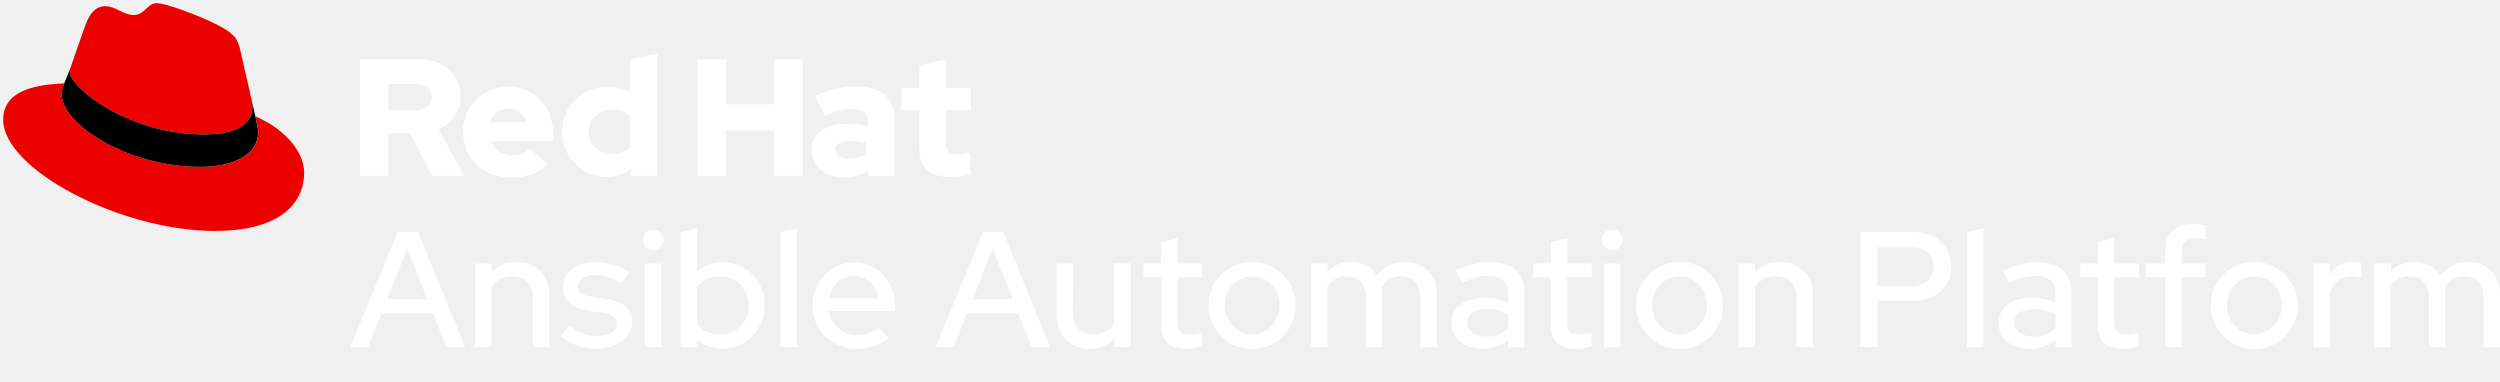
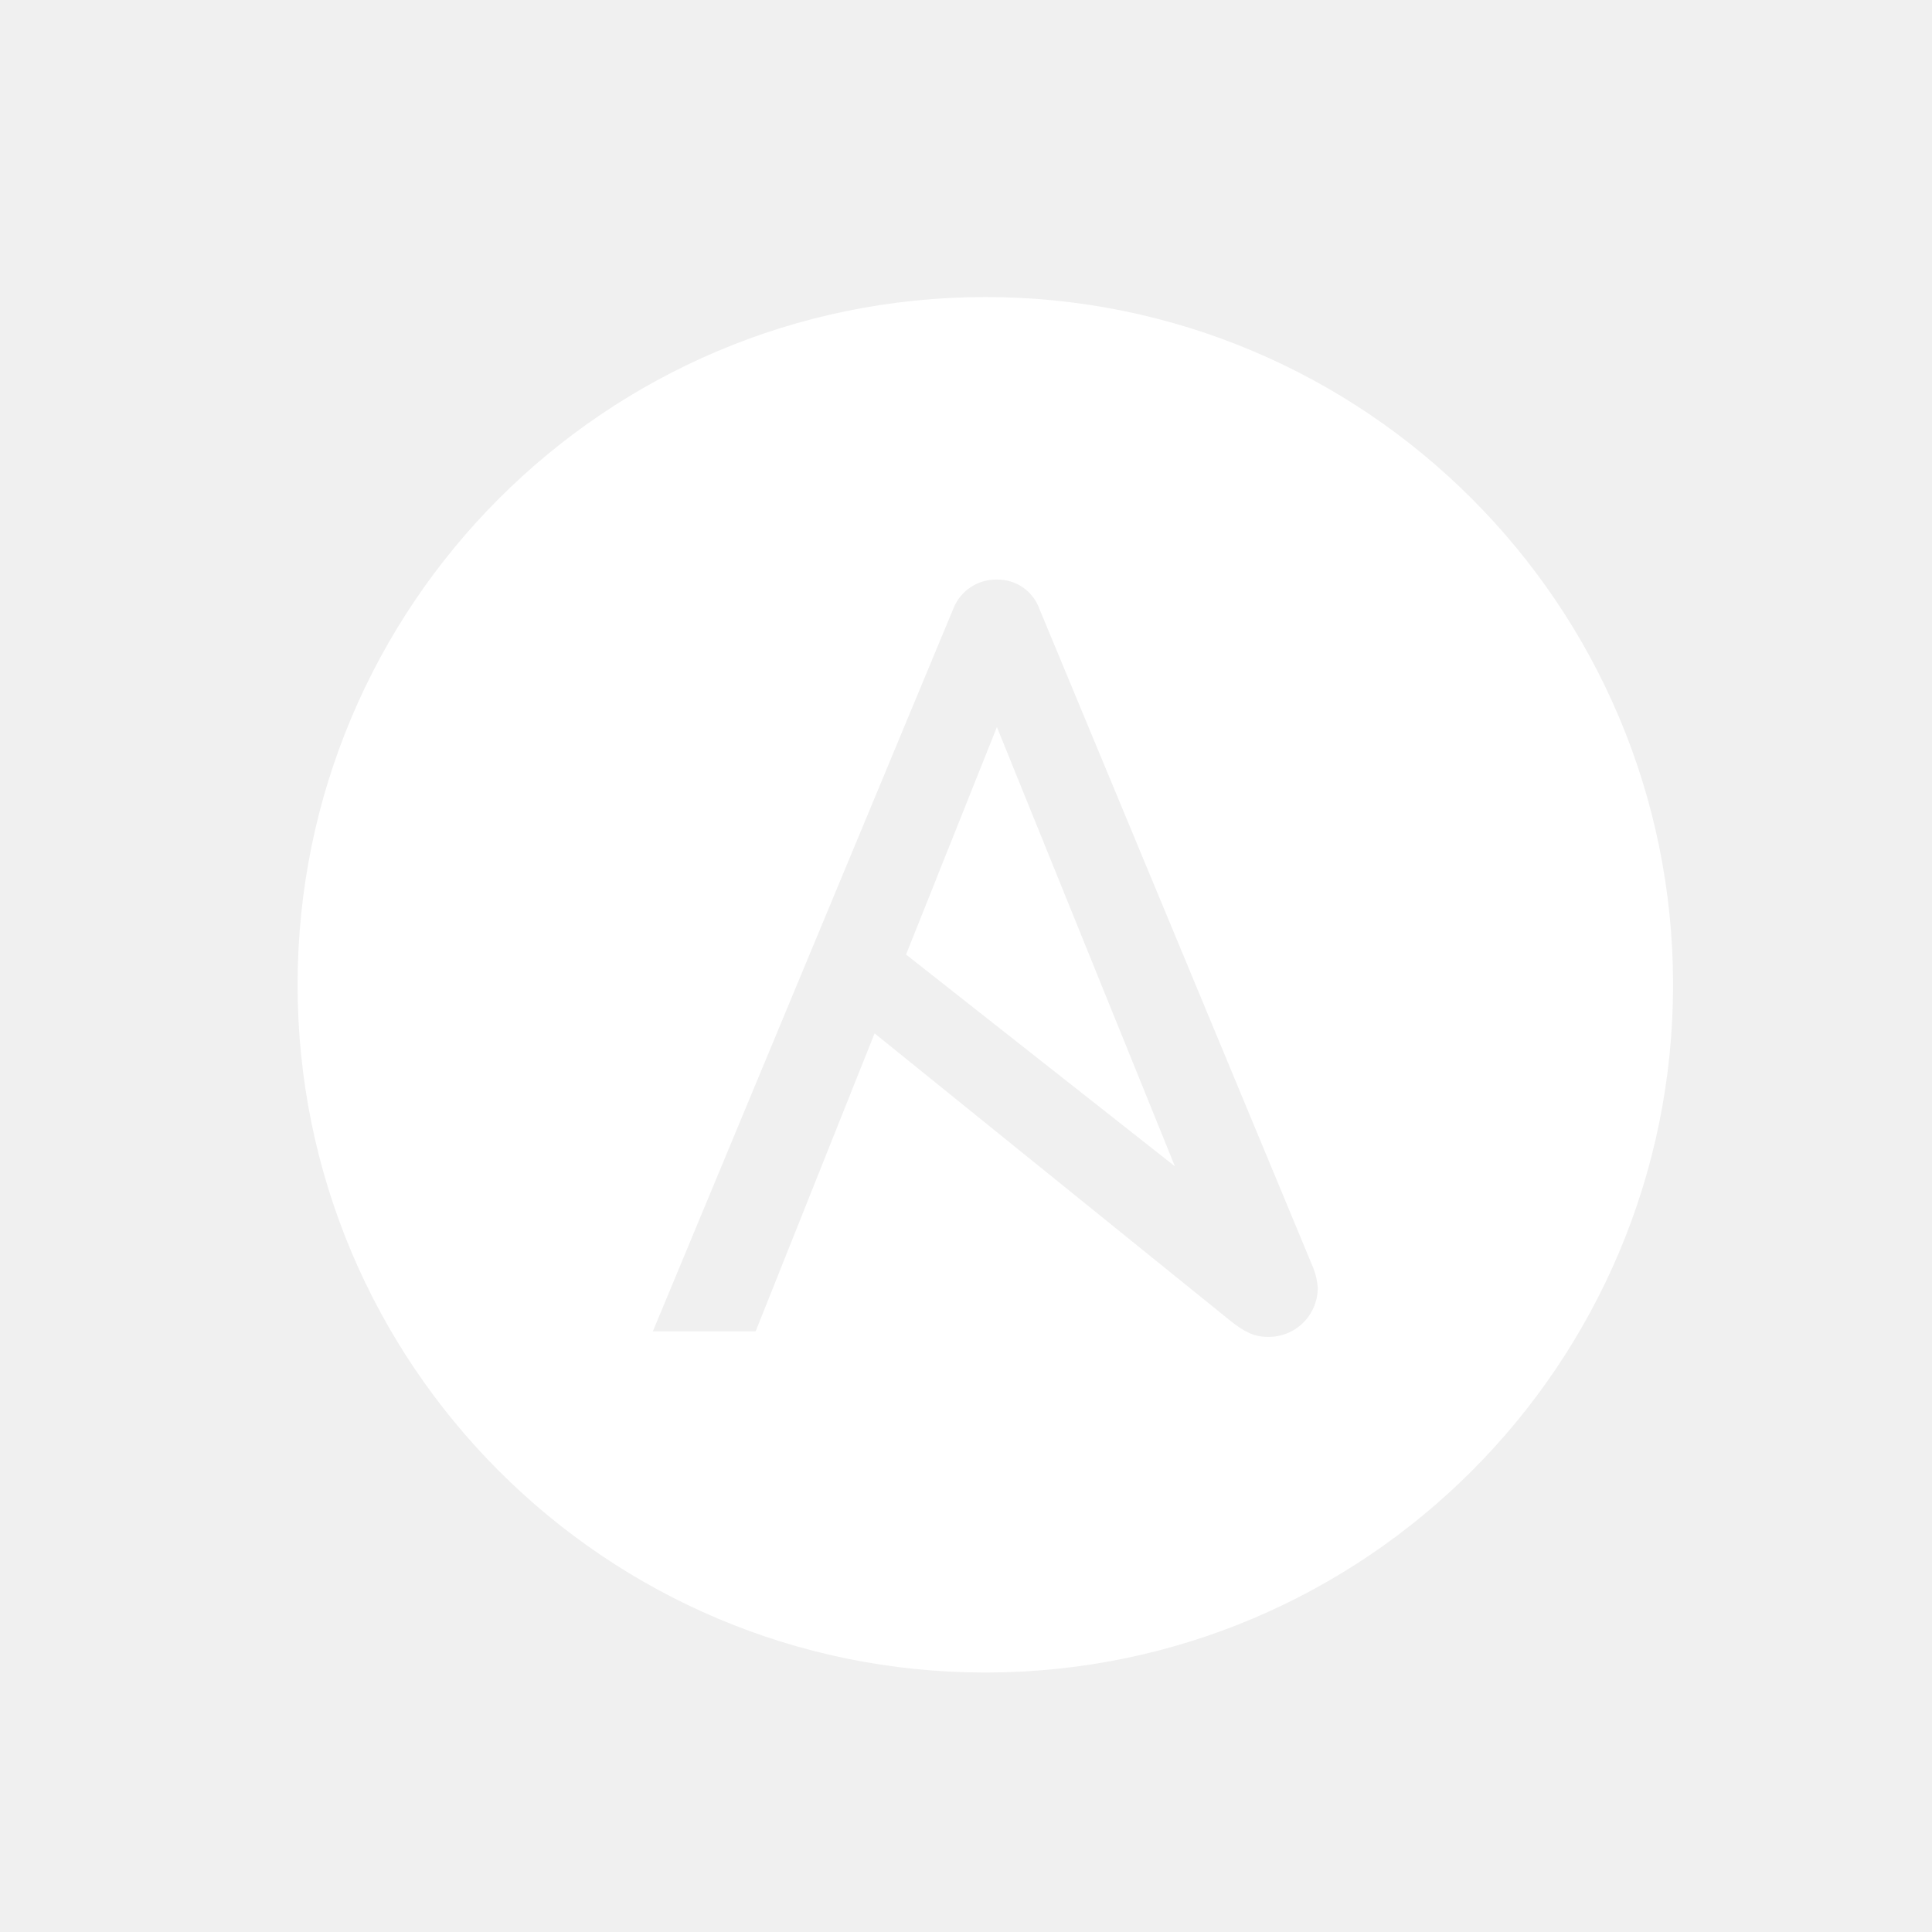
- <svg xmlns="http://www.w3.org/2000/svg" version="1.1" id="Logos" x="0px" y="0px" viewBox="0 0 1580.6 240.9" height="64px" style="enable-background:new 0 0 1580.6 240.9;" xml:space="preserve">
-   <style type="text/css">
- 		.st0 {
- 			fill: #ffffff;
- 		}
- 
- 		.st1 {
- 			fill: #EE0000;
- 		}
- 	</style>
-   <g>
-     <path class="st0" d="M251.5,146.7h12.8l29.8,72.8h-11.9l-8.4-21.3h-32.6l-8.5,21.3h-11.3L251.5,146.7z M270.2,189.2l-12.7-31.9   l-12.7,31.9H270.2z" />
-     <path class="st0" d="M300.3,166.6h10.4v5.3c4.2-4.2,10-6.5,15.9-6.3c12.2,0,20.7,8.4,20.7,20.7v33.3h-10.4V188   c0-8.3-5.1-13.4-13.1-13.4c-5.3-0.2-10.3,2.4-13.1,6.9v38.1h-10.4V166.6z" />
-     <path class="st0" d="M359.9,205.8c5.5,4.4,11.3,6.7,17.3,6.7c7.5,0,12.7-3.2,12.7-7.9c0-3.7-2.7-5.9-8.5-6.8l-9.6-1.4   c-10.5-1.6-15.8-6.4-15.8-14.7c0-9.6,8.3-16,20.7-16c7.7-0.1,15.1,2.3,21.4,6.7l-5.3,6.9c-5.8-3.9-11.1-5.5-16.8-5.5   c-6.3,0-10.6,2.9-10.6,7.2c0,3.9,2.5,5.7,8.7,6.6l9.6,1.4c10.5,1.6,16,6.6,16,14.8c0,9.5-9.6,16.6-22.1,16.6   c-9.1,0-17.4-2.7-23.2-7.8L359.9,205.8z" />
-     <path class="st0" d="M406.5,151.6c0-3.5,2.8-6.4,6.3-6.4c0,0,0,0,0,0c3.6-0.1,6.6,2.6,6.7,6.2c0.1,3.6-2.6,6.6-6.2,6.7   c-0.2,0-0.3,0-0.5,0C409.3,158,406.5,155.2,406.5,151.6C406.5,151.6,406.5,151.6,406.5,151.6z M418,219.5h-10.4v-52.9H418V219.5z" />
-     <path class="st0" d="M456.6,220.4c-5.8,0-11.4-1.8-16-5.3v4.5h-10.3v-72.8l10.4-2.3v27.1c4.5-3.8,10.2-5.9,16.1-5.8   c15,0,26.7,12,26.7,27.2S471.8,220.4,456.6,220.4z M440.7,181.2v23.9c3.3,3.9,8.8,6.2,14.8,6.2c10.2,0,17.9-7.8,17.9-18.2   s-7.8-18.3-17.9-18.3C449.4,174.8,444.1,177.1,440.7,181.2z" />
-     <path class="st0" d="M503.8,219.5h-10.4v-72.8l10.4-2.3V219.5z" />
-     <path class="st0" d="M541.5,220.5c-15.6,0-27.8-12-27.8-27.4c0-15.3,11.7-27.2,26.5-27.2c14.6,0,25.6,12.1,25.6,27.7v3H524   c1.3,8.8,9,15.3,17.9,15.2c4.9,0.1,9.6-1.5,13.4-4.6l6.7,6.6C556.2,218.2,548.9,220.6,541.5,220.5z M524.1,188.6h31.4   c-1.6-8.1-7.8-14.1-15.5-14.1C532,174.5,525.7,180.2,524.1,188.6z" />
-     <path class="st0" d="M621.5,146.7h12.8l29.7,72.8h-11.8l-8.4-21.3h-32.5l-8.5,21.3h-11.3L621.5,146.7z M640.3,189.2l-12.7-31.9   l-12.7,31.9L640.3,189.2z" />
-     <path class="st0" d="M678.4,198c0,8.3,5.1,13.5,13.1,13.5c5.3,0.1,10.2-2.5,13-7v-38H715v52.9h-10.4v-5.3c-4.2,4.2-10,6.5-15.9,6.4   c-12.2,0-20.6-8.5-20.6-20.8v-33.1h10.4L678.4,198z" />
-     <path class="st0" d="M734.1,175.3h-11.2v-8.7h11.2v-13.5l10.3-2.5v16H760v8.7h-15.6V204c0,5.4,2.2,7.4,7.8,7.4   c2.6,0.1,5.2-0.4,7.6-1.2v8.7c-3.2,1-6.5,1.5-9.9,1.6c-10.3,0-15.8-4.9-15.8-14L734.1,175.3z" />
-     <path class="st0" d="M791.7,165.6c15.2,0,27.5,12.4,27.5,27.6c0,15.2-12.4,27.5-27.6,27.5c-15.2,0-27.5-12.4-27.5-27.6c0,0,0,0,0,0   c-0.2-15,11.9-27.3,26.9-27.4C791.3,165.6,791.5,165.6,791.7,165.6z M809,193c0-10.3-7.7-18.3-17.3-18.3s-17.4,8-17.4,18.3   s7.6,18.4,17.4,18.4C801.3,211.4,809,203.3,809,193z" />
-     <path class="st0" d="M829,166.6h10.4v5c3.9-4,9.3-6.1,14.9-6c7.2,0,13,3.3,16.3,8.8c4.1-5.7,10.8-9.1,17.9-8.8   c11.7,0,19.9,8.4,19.9,20.7v33.3H898V188c0-8.3-4.7-13.4-12.2-13.4c-5.2,0-9.4,2.4-12.4,7.1c0.3,1.5,0.4,3,0.4,4.6v33.3h-10.3V188   c0-8.3-4.7-13.4-12.2-13.4c-4.9-0.1-9.4,2.3-12,6.4v38.5H829V166.6z" />
-     <path class="st0" d="M917.6,204.4c0-10,8.1-16.1,21.4-16.1c5,0,9.9,1,14.5,2.9v-5.6c0-7.5-4.5-11.2-12.9-11.2   c-4.9,0-9.9,1.4-16.4,4.5l-3.8-7.8c7.9-3.8,14.8-5.4,21.7-5.4c13.7,0,21.6,6.8,21.6,18.9v35h-10.2V215c-4.6,3.7-10.5,5.7-16.4,5.5   C925.5,220.5,917.6,213.9,917.6,204.4z M939.5,212.8c5.1,0.2,10.1-1.6,14-5v-9.2c-4.2-2.2-8.9-3.3-13.6-3.2   c-7.6,0-12.3,3.4-12.3,8.7C927.6,209.2,932.4,212.8,939.5,212.8L939.5,212.8z" />
-     <path class="st0" d="M980.5,175.3h-11.2v-8.7h11.2v-13.5l10.3-2.5v16h15.6v8.7h-15.6V204c0,5.4,2.2,7.4,7.8,7.4   c2.6,0.1,5.2-0.4,7.6-1.2v8.7c-3.2,1-6.5,1.5-9.9,1.6c-10.3,0-15.8-4.9-15.8-14L980.5,175.3z" />
-     <path class="st0" d="M1012.9,151.6c0-3.5,2.8-6.4,6.3-6.4c0,0,0,0,0,0c3.6-0.1,6.6,2.6,6.7,6.2c0.1,3.6-2.6,6.6-6.2,6.7   c-0.2,0-0.3,0-0.5,0C1015.7,158,1012.9,155.2,1012.9,151.6C1012.9,151.6,1012.9,151.6,1012.9,151.6z M1024.5,219.5h-10.4v-52.9   h10.4V219.5z" />
-     <path class="st0" d="M1061.9,165.6c15.2,0,27.5,12.4,27.5,27.6s-12.4,27.5-27.6,27.5c-15.2,0-27.5-12.4-27.5-27.6c0,0,0,0,0,0   c-0.2-15,11.9-27.3,26.9-27.4C1061.4,165.6,1061.7,165.6,1061.9,165.6z M1079.2,193c0-10.3-7.7-18.3-17.3-18.3s-17.4,8-17.4,18.3   s7.6,18.4,17.4,18.4C1071.5,211.4,1079.2,203.3,1079.2,193z" />
-     <path class="st0" d="M1099.2,166.6h10.4v5.3c4.2-4.2,10-6.5,15.9-6.3c12.2,0,20.7,8.4,20.7,20.7v33.3h-10.4V188   c0-8.3-5.1-13.4-13.1-13.4c-5.3-0.2-10.3,2.4-13.1,6.9v38.1h-10.4V166.6z" />
-   </g>
-   <g>
-     <path class="st0" d="M1176.1,146.7h33.7c14.2,0,23.8,8.8,23.8,21.8c0,12.8-9.7,21.6-23.8,21.6H1187v29.3h-10.9V146.7z M1187,156.3   V181h21.6c8.5,0,13.9-4.8,13.9-12.4s-5.4-12.3-13.9-12.3L1187,156.3z" />
-     <path class="st0" d="M1254,219.5h-10.4v-72.8l10.4-2.3V219.5z" />
-     <path class="st0" d="M1263.6,204.4c0-10,8.1-16.1,21.4-16.1c5,0,9.9,1,14.5,2.9v-5.6c0-7.5-4.5-11.2-12.9-11.2   c-4.9,0-9.9,1.4-16.4,4.5l-3.8-7.8c7.9-3.8,14.8-5.4,21.7-5.4c13.7,0,21.6,6.8,21.6,18.9v35h-10.2V215c-4.6,3.7-10.5,5.7-16.4,5.5   C1271.5,220.5,1263.6,213.9,1263.6,204.4z M1285.5,212.8c5.1,0.2,10.1-1.6,14-5v-9.2c-4.2-2.2-8.9-3.3-13.6-3.2   c-7.6,0-12.3,3.4-12.3,8.7C1273.6,209.2,1278.4,212.8,1285.5,212.8z" />
-     <path class="st0" d="M1326.4,175.3h-11.2v-8.7h11.2v-13.5l10.3-2.5v16h15.6v8.7h-15.6V204c0,5.4,2.2,7.4,7.8,7.4   c2.6,0.1,5.2-0.4,7.6-1.2v8.7c-3.2,1-6.5,1.5-9.9,1.6c-10.3,0-15.8-4.9-15.8-14V175.3z" />
-     <path class="st0" d="M1368.9,166.6v-8c0-11,6.3-17,18-17c2.5,0,5,0.3,7.5,0.9v9c-2.1-0.7-4.3-1-6.6-0.9c-5.7,0-8.5,2.6-8.5,8.2v7.8   h15.1v8.7h-15.1v44.2h-10.4v-44.2h-12.3v-8.7H1368.9z" />
-     <path class="st0" d="M1425.3,165.6c15.2,0,27.5,12.4,27.5,27.6c0,15.2-12.4,27.5-27.6,27.5c-15.2,0-27.5-12.4-27.5-27.6   c0,0,0,0,0,0c-0.2-15,11.9-27.3,26.9-27.4C1424.9,165.6,1425.1,165.6,1425.3,165.6z M1442.6,193c0-10.3-7.7-18.3-17.3-18.3   s-17.4,8-17.4,18.3s7.6,18.4,17.4,18.4C1434.9,211.4,1442.6,203.3,1442.6,193z" />
-     <path class="st0" d="M1462.6,166.6h10.4v6.8c3.1-5,8.6-8.1,14.6-7.9c1.8-0.1,3.6,0.2,5.3,0.8v9.4c-2-0.7-4-1.1-6.1-1.1   c-6.1,0-11,3.3-13.7,9.7v35.4h-10.4V166.6z" />
-     <path class="st0" d="M1501.2,166.6h10.4v5c3.9-4,9.3-6.1,14.9-6c7.2,0,13,3.3,16.3,8.8c4.1-5.7,10.8-9.1,17.9-8.8   c11.7,0,19.9,8.4,19.9,20.7v33.3h-10.4V188c0-8.3-4.7-13.4-12.2-13.4c-5.2,0-9.4,2.4-12.4,7.1c0.3,1.5,0.4,3,0.4,4.6v33.3h-10.3   V188c0-8.3-4.7-13.4-12.2-13.4c-4.9-0.1-9.4,2.3-12,6.5v38.5h-10.4L1501.2,166.6z" />
-   </g>
-   <path class="st1" d="M129,85c12.5,0,30.6-2.6,30.6-17.5c0-1.1-0.1-2.3-0.3-3.4l-7.4-32.4c-1.7-7.1-3.2-10.4-15.7-16.6  C126.4,10.2,105.3,2,99,2c-5.8,0-7.6,7.5-14.4,7.5c-6.7,0-11.6-5.6-17.9-5.6c-6,0-9.9,4.1-12.9,12.5c0,0-8.4,23.7-9.5,27.2  c-0.2,0.6-0.3,1.3-0.2,1.9C44,54.8,80.3,85,129,85 M161.6,73.6c1.7,8.2,1.7,9.1,1.7,10.1c0,14-15.7,21.8-36.4,21.8  C80,105.5,39.1,78.1,39.1,60c0-2.5,0.5-5,1.5-7.3C23.8,53.5,2,56.5,2,75.7C2,107.2,76.6,146,135.6,146c45.3,0,56.7-20.5,56.7-36.7  C192.3,96.6,181.3,82.2,161.6,73.6" />
-   <path d="M161.5,73.6c1.7,8.2,1.7,9.1,1.7,10.1c0,14-15.7,21.8-36.4,21.8C80,105.5,39.1,78.1,39.1,60c0-2.5,0.5-5,1.5-7.3l3.7-9.1  c-0.2,0.6-0.3,1.3-0.2,1.9C44,54.8,80.3,85,129,85c12.5,0,30.6-2.6,30.6-17.5c0-1.1-0.1-2.3-0.3-3.4L161.5,73.6z" />
-   <path class="st0" d="M581.2,94.3c0,11.9,7.2,17.7,20.2,17.7c4-0.1,8-0.7,11.9-1.7V96.5c-2.5,0.8-5.1,1.2-7.7,1.2  c-5.4,0-7.4-1.7-7.4-6.7V69.8h15.6V55.6h-15.6v-18l-17,3.7v14.3H570v14.2h11.2L581.2,94.3z M528.2,94.6c0-3.7,3.7-5.5,9.3-5.5  c3.4,0,6.8,0.4,10.1,1.3v7.2c-3.2,1.8-6.9,2.7-10.6,2.6C531.5,100.2,528.3,98.1,528.2,94.6 M533.5,112.2c6,0,10.8-1.3,15.4-4.3v3.4  h16.8V75.6c0-13.6-9.1-21-24.4-21c-8.5,0-16.9,2-26,6.1l6.1,12.5c6.5-2.7,12-4.4,16.8-4.4c7,0,10.6,2.7,10.6,8.3v2.7  c-4.1-1.1-8.4-1.6-12.6-1.6c-14.3,0-22.9,6-22.9,16.7C513.3,104.8,521,112.2,533.5,112.2 M441,111.3h18.1V82.4h30.3v28.8h18.1V37.6  h-18.1v28.3h-30.3V37.6H441L441,111.3z M372.1,83.4c0-8,6.3-14.1,14.6-14.1c4.3-0.1,8.5,1.4,11.8,4.3V93c-3.2,3-7.4,4.6-11.8,4.4  C378.5,97.4,372.1,91.3,372.1,83.4 M398.7,111.2h16.8V33.9l-17,3.7v20.9c-4.3-2.5-9.2-3.7-14.2-3.7c-16.2,0-28.9,12.5-28.9,28.5  c-0.2,15.6,12.3,28.4,27.9,28.6c0.2,0,0.3,0,0.5,0c5.4,0,10.6-1.7,14.9-4.8V111.2z M321.5,68.5c5.4,0,9.9,3.5,11.7,8.8H310  C311.7,71.8,315.9,68.5,321.5,68.5 M292.8,83.5c0,16.2,13.2,28.8,30.3,28.8c9.4,0,16.2-2.5,23.2-8.4l-11.3-10  c-2.6,2.7-6.5,4.2-11.1,4.2c-5.9,0.2-11.4-3.3-13.7-8.8h39.6v-4.2c0-17.7-11.9-30.4-28.1-30.4c-15.8-0.2-28.8,12.4-29,28.1  C292.8,83,292.8,83.2,292.8,83.5 M263.5,53.1c6,0,9.4,3.8,9.4,8.3s-3.4,8.3-9.4,8.3h-17.9V53.1H263.5z M227.5,111.2h18.1V84.4h13.8  l13.9,26.8h20.2l-16.2-29.5c8.4-3.4,13.9-11.6,13.9-20.7c0-13.2-10.4-23.5-26-23.5h-37.6L227.5,111.2z" />
+ <svg xmlns="http://www.w3.org/2000/svg" id="logo" viewBox="0 0 300 300">
+   <polygon points="140.692 148.221 182.438 181.102 154.799 112.893 140.692 148.221" fill="#fff" />
+   <path d="M153,46.127A106.791,106.791,0,1,0,259.793,152.92,106.798,106.798,0,0,0,153,46.127Zm43.82,161.465c-2.081,0-3.678-.811-5.897-2.604l-55.118-44.53-18.467,46.268h-15.961L148.033,94.514a7.088,7.088,0,0,1,6.766-4.514,6.856,6.856,0,0,1,6.585,4.514l42.51,102.301a10.111,10.111,0,0,1,.728,3.149A7.624,7.624,0,0,1,196.82,207.592Z" fill="#fff" />
</svg>
